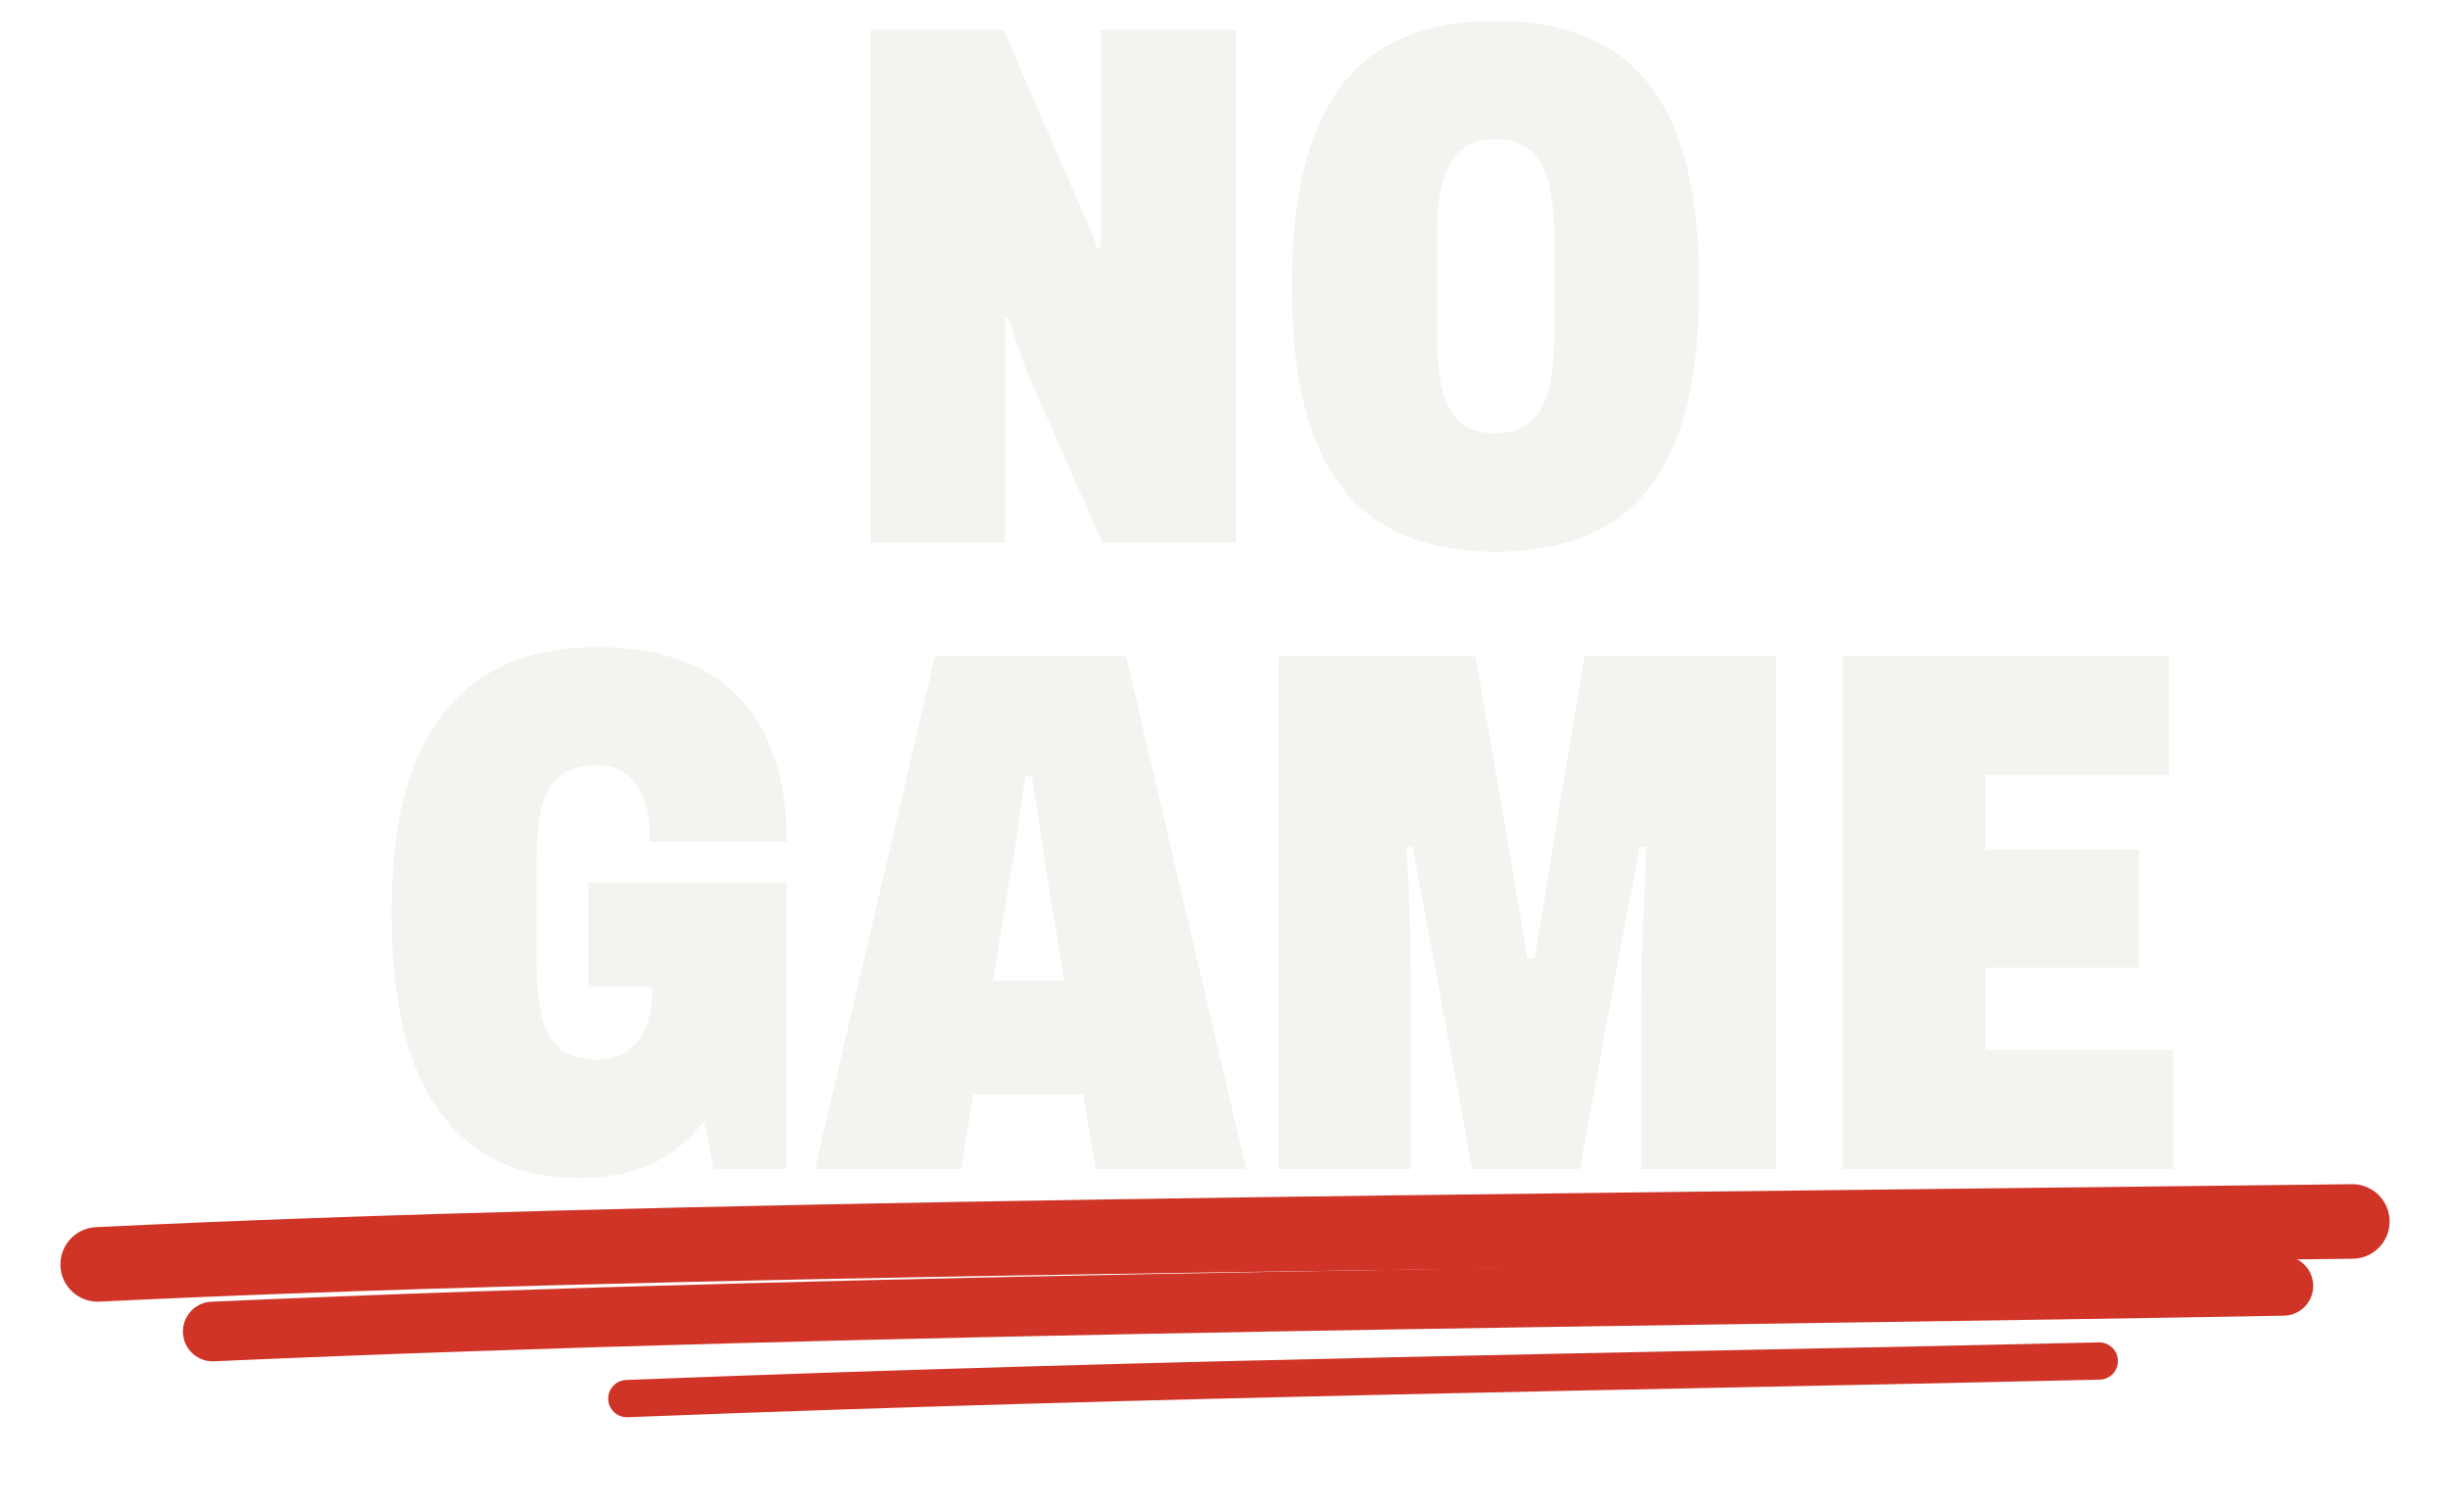
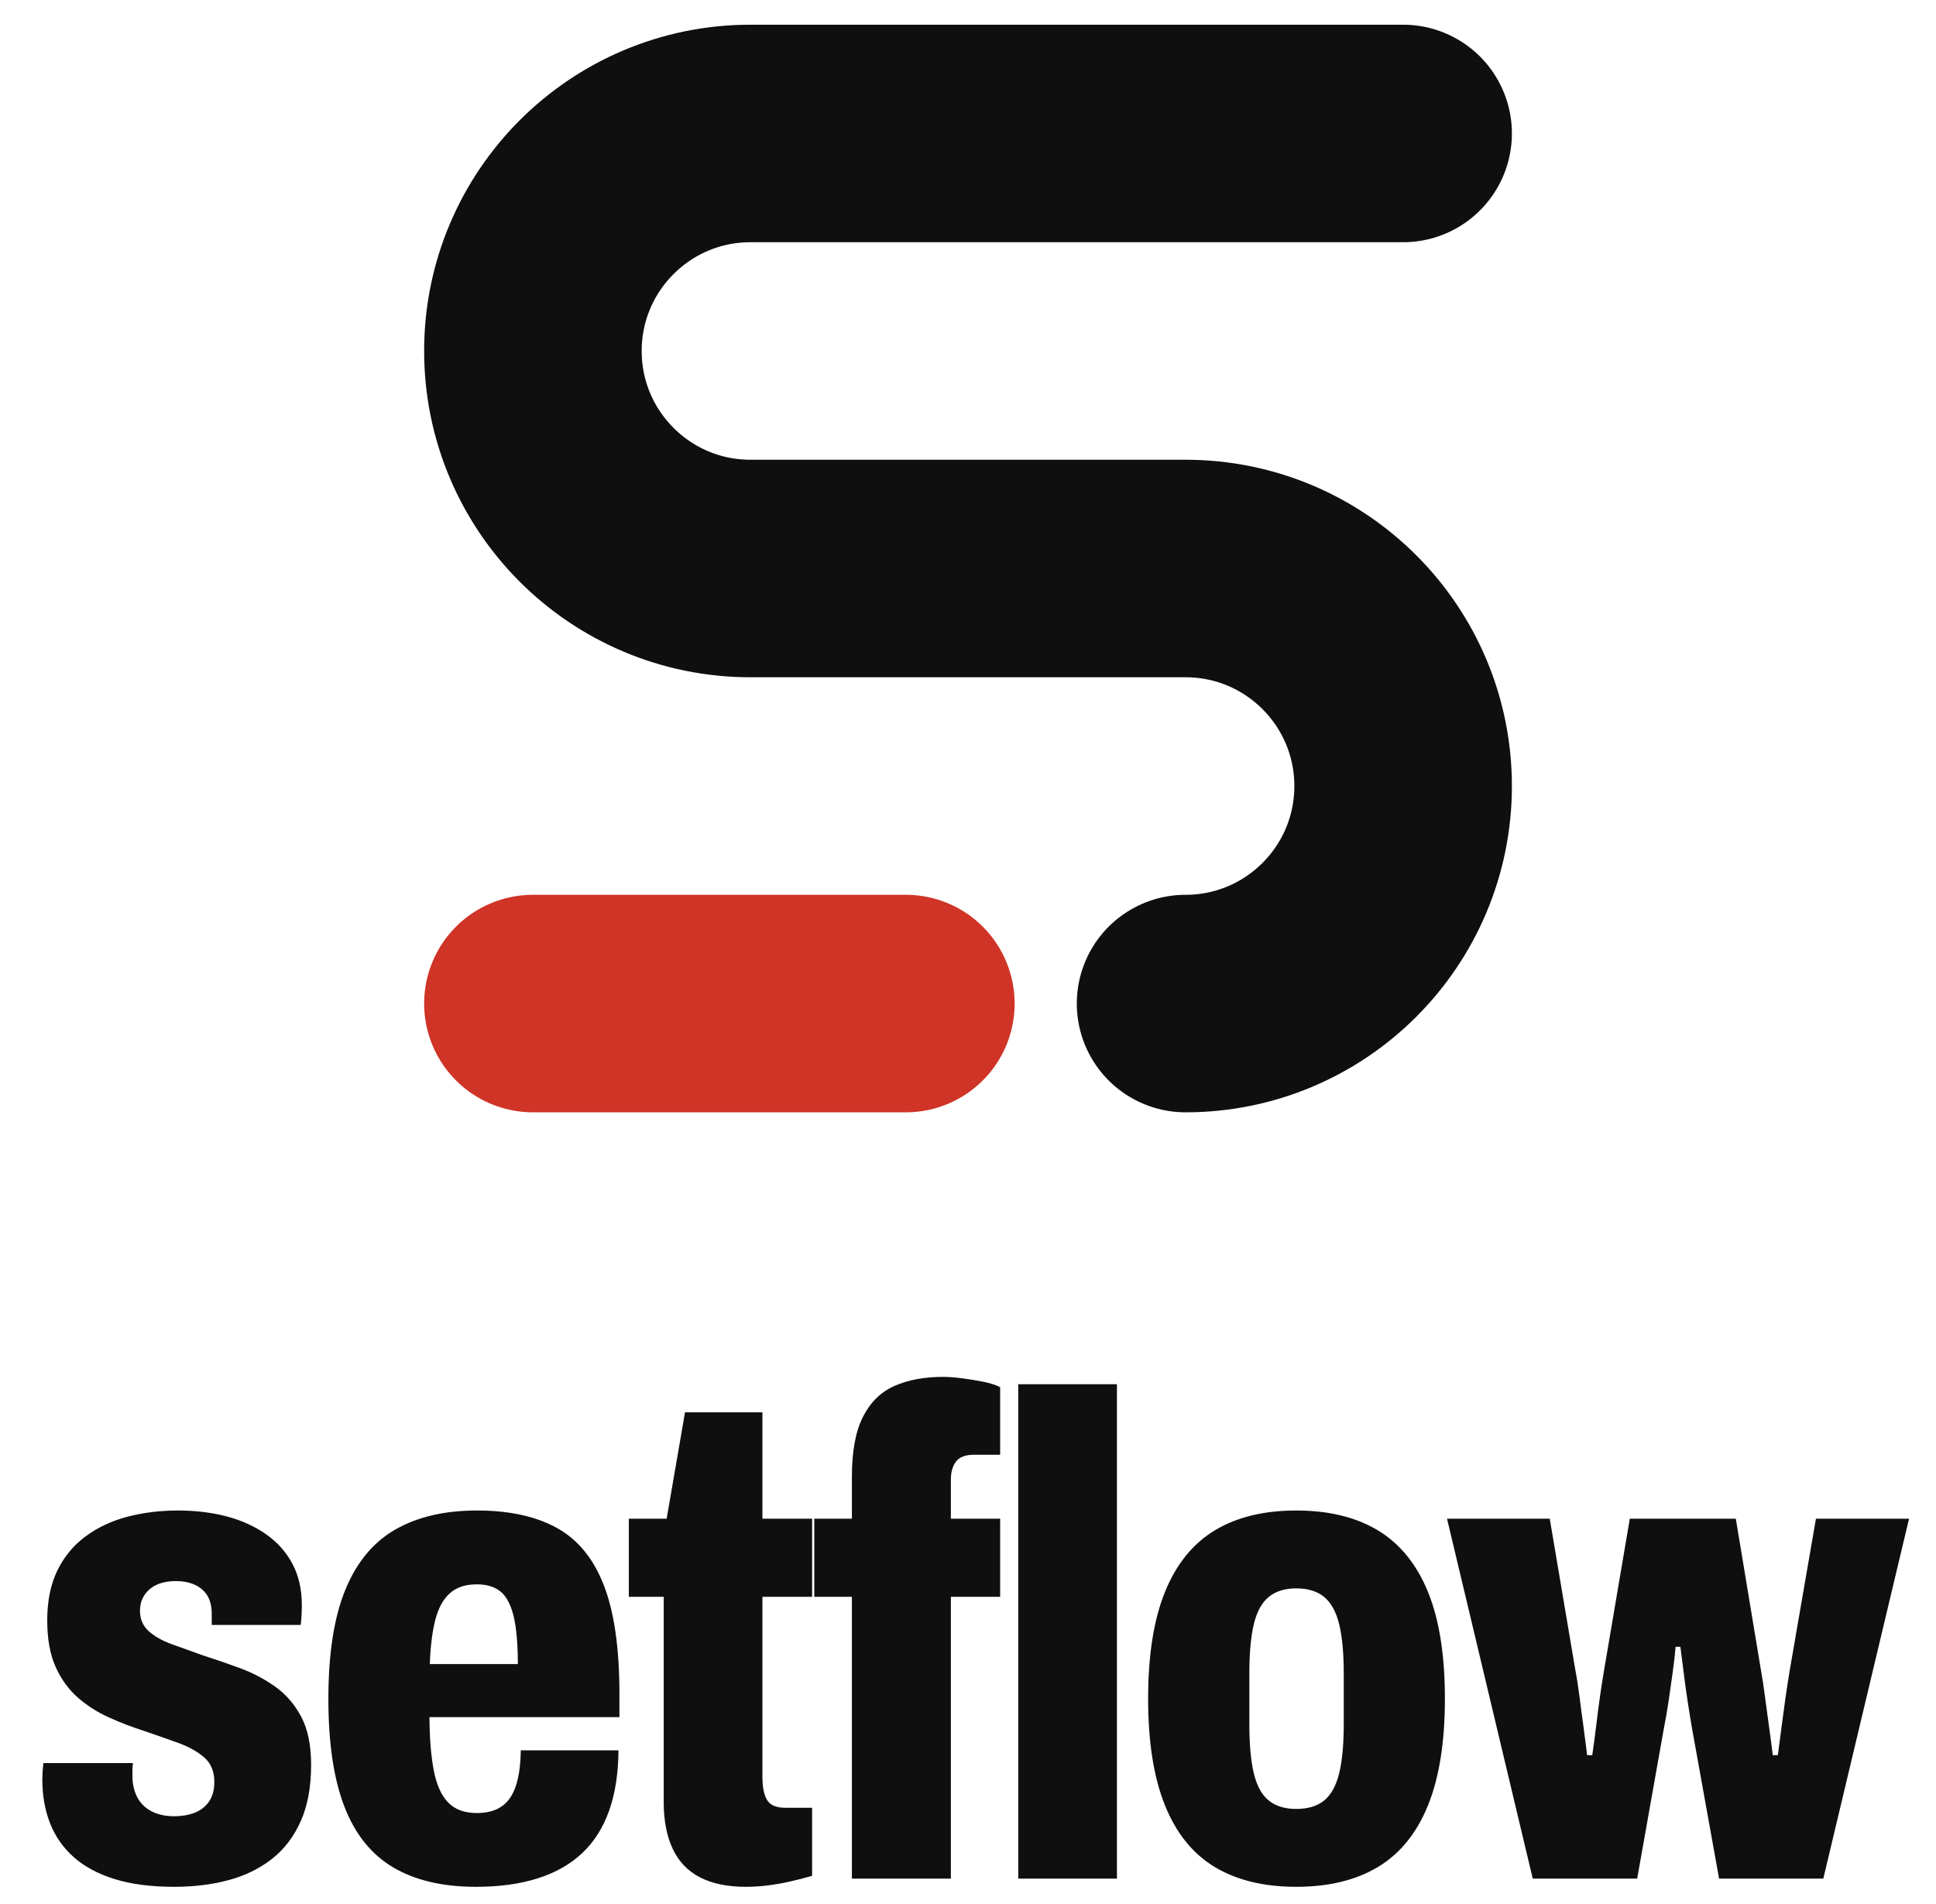
- <svg xmlns="http://www.w3.org/2000/svg" viewBox="-492 -40 3286 2028" role="img" aria-label="No Game">
-   <path d="M-361.0 1656.0 C379.6 1620.0 1459.6 1612.8 2663.0 1598.4" fill="none" stroke="#CF3427" stroke-width="100" stroke-linecap="round" />
-   <path d="M-206.7 1746.0 C688.2 1706.4 1768.2 1699.2 2570.5 1684.8" fill="none" stroke="#CF3427" stroke-width="80" stroke-linecap="round" />
-   <path d="M348.7 1836.0 C1089.3 1807.2 1706.5 1800.0 2323.6 1785.6" fill="none" stroke="#CF3427" stroke-width="50" stroke-linecap="round" />
-   <path d="M675.657 688.0V0.0H854.183L947.392 215.42Q951.655 226.21 957.575 238.894Q963.496 251.578 969.522 265.552Q975.549 279.525 979.601 293.104L984.601 292.683Q984.391 272.578 984.391 252.578Q984.391 232.578 984.391 215.42V0.0H1165.653V688.0H986.548L888.446 465.896Q880.13 445.896 873.657 425.843Q867.183 405.79 860.92 386.843L855.92 387.264Q856.131 407.053 856.131 427.632Q856.131 448.211 856.131 465.896V688.0ZM1513.761 700.0Q1422.814 700.0 1362.315 663.158Q1301.815 626.316 1271.236 547.605Q1240.658 468.895 1240.658 344.0Q1240.658 218.895 1271.236 140.289Q1301.815 61.684 1362.315 24.842Q1422.814 -12.0 1513.761 -12.0Q1604.918 -12.0 1665.813 24.842Q1726.707 61.684 1756.891 140.289Q1787.075 218.895 1787.075 344.0Q1787.075 468.895 1756.891 547.605Q1726.707 626.316 1665.813 663.158Q1604.918 700.0 1513.761 700.0ZM1513.761 541.316Q1537.919 541.316 1553.181 531.79Q1568.444 522.263 1577.076 504.816Q1585.707 487.369 1589.181 462.606Q1592.654 437.843 1592.654 407.58V280.42Q1592.654 250.157 1589.181 225.789Q1585.707 201.421 1577.076 183.579Q1568.444 165.737 1553.181 156.21Q1537.919 146.684 1513.761 146.684Q1489.603 146.684 1474.34 156.21Q1459.077 165.737 1450.551 183.579Q1442.025 201.421 1438.552 225.789Q1435.078 250.157 1435.078 280.42V407.58Q1435.078 437.843 1438.552 462.606Q1442.025 487.369 1450.551 504.816Q1459.077 522.263 1474.34 531.79Q1489.603 541.316 1513.761 541.316ZM283.787 1540.0Q163.104 1540.0 98.131 1451.974Q33.158 1363.947 33.158 1184.0Q33.158 1062.053 64.921 983.447Q96.683 904.842 158.183 866.421Q219.683 828.0 309.471 828.0Q369.629 828.0 416.55 844.105Q463.471 860.211 496.181 892.711Q528.891 925.211 546.022 974.211Q563.154 1023.211 563.154 1089.0H379.786Q379.786 1067.789 376.391 1049.395Q372.997 1031.0 364.471 1016.921Q355.944 1002.842 342.313 994.763Q328.682 986.684 307.419 986.684Q283.419 986.684 267.63 995.21Q251.841 1003.737 242.999 1020.394Q234.157 1037.052 230.867 1062.105Q227.578 1087.157 227.578 1120.42V1247.58Q227.578 1292.843 234.42 1322.421Q241.262 1352 258.998 1366.658Q276.735 1381.316 308.998 1381.316Q335.313 1381.316 351.392 1368.447Q367.471 1355.579 375.207 1334.395Q382.944 1313.211 382.944 1288.789V1284.0H297.208V1144.0H563.154V1528.0H464.943L452.417 1463.158Q436.418 1485.211 413.628 1502.421Q390.839 1519.632 359.076 1529.816Q327.313 1540.0 283.787 1540.0ZM601.105 1528.0 762.103 840.0H1018.314L1179.312 1528.0H977.681L960.523 1427.842H813.473L797.104 1528.0ZM839.735 1275.421H935.261L911.734 1130.683Q910.103 1121.052 907.866 1105.631Q905.629 1090.21 902.998 1071.605Q900.366 1052.999 897.34 1034.499Q894.314 1015.999 891.893 1001.21H883.103Q880.682 1019.999 877.34 1043.394Q873.998 1066.789 870.551 1089.71Q867.104 1112.631 863.262 1130.683ZM1223.157 1528.0V840.0H1486.946L1529.419 1082.789Q1532.63 1101.316 1537.366 1130.526Q1542.103 1159.737 1547.445 1190.395Q1552.787 1221.053 1556.629 1245.526H1566.208Q1569.629 1225.895 1574.366 1197.368Q1579.103 1168.842 1583.945 1138.816Q1588.787 1108.789 1592.419 1083.579L1633.313 840.0H1890.049V1528.0H1709.049V1319.474Q1709.049 1268.422 1710.734 1223.948Q1712.418 1179.474 1714.102 1145.816Q1715.786 1112.159 1715.786 1095.843H1706.997Q1704.786 1109.527 1701.26 1128.237Q1697.734 1146.948 1694.497 1164.369Q1691.26 1181.789 1688.418 1193.895L1627.05 1528.0H1482.577L1420.999 1193.895Q1419.157 1181.789 1415.42 1164.369Q1411.683 1146.948 1408.657 1128.237Q1405.631 1109.527 1403.21 1096.053H1394.42Q1396.21 1121.053 1397.604 1158.659Q1398.999 1196.264 1399.894 1238.264Q1400.789 1280.264 1400.789 1319.474V1528.0ZM1979.789 1528.0V840.0H2416.891V999.474H2170.788V1100.0H2377.102V1258.0H2170.788V1368.526H2422.312V1528.0Z" fill="#F4F3EF" />
+ <svg xmlns="http://www.w3.org/2000/svg" viewBox="-36.2 -36.2 2836.4 2788.9" role="img" aria-label="Setflow">
+   <g transform="translate(243.7 -341.5) scale(22.7665)" fill="none" stroke-width="14" stroke-linecap="round" stroke-linejoin="round">
+     <path d="M78 22H36a14 14 0 0 0 0 28h28a14 14 0 0 1 0 28" stroke="#0F0F0F" />
+     <path d="M46 78H22" stroke="#CF3427" />
+   </g>
+   <path transform="translate(0.0 2716.5)" d="M219.2 12.0Q168.9 12.0 132.5 0.9Q96.0 -10.3 72.4 -31.0Q48.8 -51.7 37.3 -80.7Q25.8 -109.7 25.8 -145.4Q25.8 -149.7 26.2 -156.3Q26.6 -162.9 27.4 -169.3H158.6Q157.8 -162.7 157.8 -158.4Q157.8 -154.1 157.8 -149.5Q158.1 -131.7 165.3 -118.5Q172.5 -105.4 186.3 -98.4Q200.2 -91.4 219.3 -91.4Q235.5 -91.4 248.7 -96.4Q261.9 -101.5 269.9 -112.7Q277.8 -124.0 277.8 -141.8Q277.8 -164.7 263.0 -177.6Q248.1 -190.5 224.3 -199.1Q200.5 -207.7 173.1 -217.0Q148.3 -225.0 123.6 -236.1Q98.9 -247.1 78.3 -264.9Q57.8 -282.6 45.4 -310.0Q33.0 -337.4 33.0 -378.4Q33.0 -421.4 48.0 -451.8Q62.9 -482.2 89.5 -501.7Q116.1 -521.3 150.9 -530.4Q185.7 -539.4 224.6 -539.4Q263.1 -539.4 296.1 -530.7Q329.1 -521.9 353.9 -504.4Q378.7 -486.9 392.3 -461.1Q406.0 -435.2 406.0 -401.1Q406.0 -394.2 405.6 -385.8Q405.2 -377.5 404.3 -371.7H274.0V-387.8Q274.0 -404.5 267.4 -415.0Q260.8 -425.4 248.9 -430.7Q237.1 -436.0 221.1 -436.0Q210.5 -436.0 201.0 -433.4Q191.5 -430.8 184.3 -425.1Q177.2 -419.5 173.1 -411.5Q168.9 -403.6 168.9 -392.4Q168.9 -374.2 181.7 -362.6Q194.5 -351.1 215.5 -343.5Q236.5 -335.8 260.9 -327.2Q287.1 -318.8 315.0 -308.6Q342.9 -298.3 366.6 -281.6Q390.3 -264.9 405.0 -237.4Q419.6 -210.0 419.6 -166.7Q419.6 -118.4 404.5 -84.4Q389.4 -50.3 362.4 -29.0Q335.3 -7.7 298.7 2.2Q262.2 12.0 219.2 12.0ZM661.1 12.0Q588.4 12.0 540.3 -16.2Q492.1 -44.4 468.5 -105.2Q444.9 -166.0 444.9 -263.5Q444.9 -362.8 469.8 -423.4Q494.7 -484.0 543.3 -511.7Q591.8 -539.4 662.8 -539.4Q733.5 -539.4 779.8 -513.8Q826.0 -488.2 848.6 -429.5Q871.3 -370.8 871.3 -270.8V-236.6H593.0Q593.3 -188.8 599.5 -157.6Q605.7 -126.4 620.7 -111.2Q635.8 -96.1 662.2 -96.1Q678.9 -96.1 691.1 -101.5Q703.3 -107.0 711.0 -118.2Q718.8 -129.5 722.6 -146.9Q726.5 -164.3 726.8 -188.0H869.9Q869.6 -137.5 856.3 -99.8Q842.9 -62.0 816.8 -37.4Q790.6 -12.7 751.6 -0.4Q712.5 12.0 661.1 12.0ZM593.5 -314.4H722.5Q722.5 -346.5 719.3 -368.7Q716.1 -390.9 709.1 -404.9Q702.2 -418.9 690.6 -425.0Q679.0 -431.2 662.3 -431.2Q637.7 -431.2 623.2 -418.4Q608.6 -405.7 601.8 -380.1Q595.0 -354.5 593.5 -314.4ZM1056.7 12.0Q1016.0 12.0 989.1 -2.0Q962.2 -16.0 949.2 -44.0Q936.2 -72.0 936.2 -111.9V-412.9H885.1V-527.4H940.5L967.4 -683.3H1080.8V-527.4H1153.6V-412.9H1080.8V-149.4Q1080.8 -126.4 1087.7 -115.1Q1094.5 -103.8 1114.5 -103.8H1153.6V-4.1Q1138.0 0.5 1120.9 4.3Q1103.7 8.2 1087.5 10.1Q1071.3 12.0 1056.7 12.0ZM1211.9 0.0V-412.9H1156.8V-527.4H1211.9V-589.0Q1211.9 -645.1 1228.3 -677.0Q1244.7 -709.0 1274.6 -722.1Q1304.5 -735.2 1345.8 -735.2Q1356.9 -735.2 1372.6 -733.2Q1388.3 -731.3 1404.0 -728.1Q1419.8 -725.0 1429.1 -720.1V-621.1H1390.6Q1372.3 -621.1 1364.6 -611.3Q1356.9 -601.5 1356.9 -584.5V-527.4H1429.1V-412.9H1356.9V0.0ZM1455.6 0.0V-724.4H1600.2V0.0ZM1862.9 12.0Q1791.7 12.0 1743.4 -17.1Q1695.2 -46.2 1670.6 -107.3Q1645.9 -168.4 1645.9 -263.5Q1645.9 -359.4 1670.6 -420.1Q1695.2 -480.9 1743.4 -510.2Q1791.7 -539.4 1862.9 -539.4Q1934.3 -539.4 1982.7 -510.2Q2031.1 -480.9 2055.9 -420.1Q2080.7 -359.4 2080.7 -263.5Q2080.7 -168.4 2055.9 -107.3Q2031.1 -46.2 1982.7 -17.1Q1934.3 12.0 1862.9 12.0ZM1862.9 -102.1Q1888.4 -102.1 1903.6 -114.3Q1918.9 -126.6 1925.7 -154.0Q1932.5 -181.5 1932.5 -226.4V-300.2Q1932.5 -345.7 1925.7 -373.1Q1918.9 -400.5 1903.6 -412.9Q1888.4 -425.3 1862.9 -425.3Q1838.1 -425.3 1822.8 -412.9Q1807.5 -400.5 1800.8 -373.1Q1794.2 -345.7 1794.2 -300.2V-226.4Q1794.2 -181.5 1800.8 -154.0Q1807.5 -126.6 1822.8 -114.3Q1838.1 -102.1 1862.9 -102.1ZM2209.4 0.0 2083.8 -527.4H2234.3L2271.9 -305.1Q2274.9 -289.8 2277.9 -266.7Q2280.8 -243.5 2284.0 -220.6Q2287.1 -197.6 2289.1 -180.9H2296.6Q2299.5 -200.6 2302.3 -223.8Q2305.1 -247.1 2308.2 -269.0Q2311.4 -290.9 2313.9 -305.4L2351.6 -527.4H2506.9L2543.8 -305.1Q2546.5 -290.8 2549.4 -268.4Q2552.3 -245.9 2555.6 -222.6Q2558.9 -199.4 2561.0 -180.9H2568.5Q2570.7 -198.0 2573.7 -220.7Q2576.6 -243.4 2579.8 -265.8Q2583.1 -288.3 2585.8 -304.6L2624.3 -527.4H2760.7L2635.1 0.0H2482.4L2443.0 -218.8Q2440.1 -235.4 2436.7 -257.3Q2433.3 -279.2 2430.6 -301.4Q2427.9 -323.7 2425.7 -339.7H2418.7Q2417.5 -324.8 2414.6 -303.4Q2411.7 -282.0 2408.4 -259.9Q2405.1 -237.8 2401.3 -219.0L2362.4 0.0Z" fill="#0F0F0F" />
</svg>
